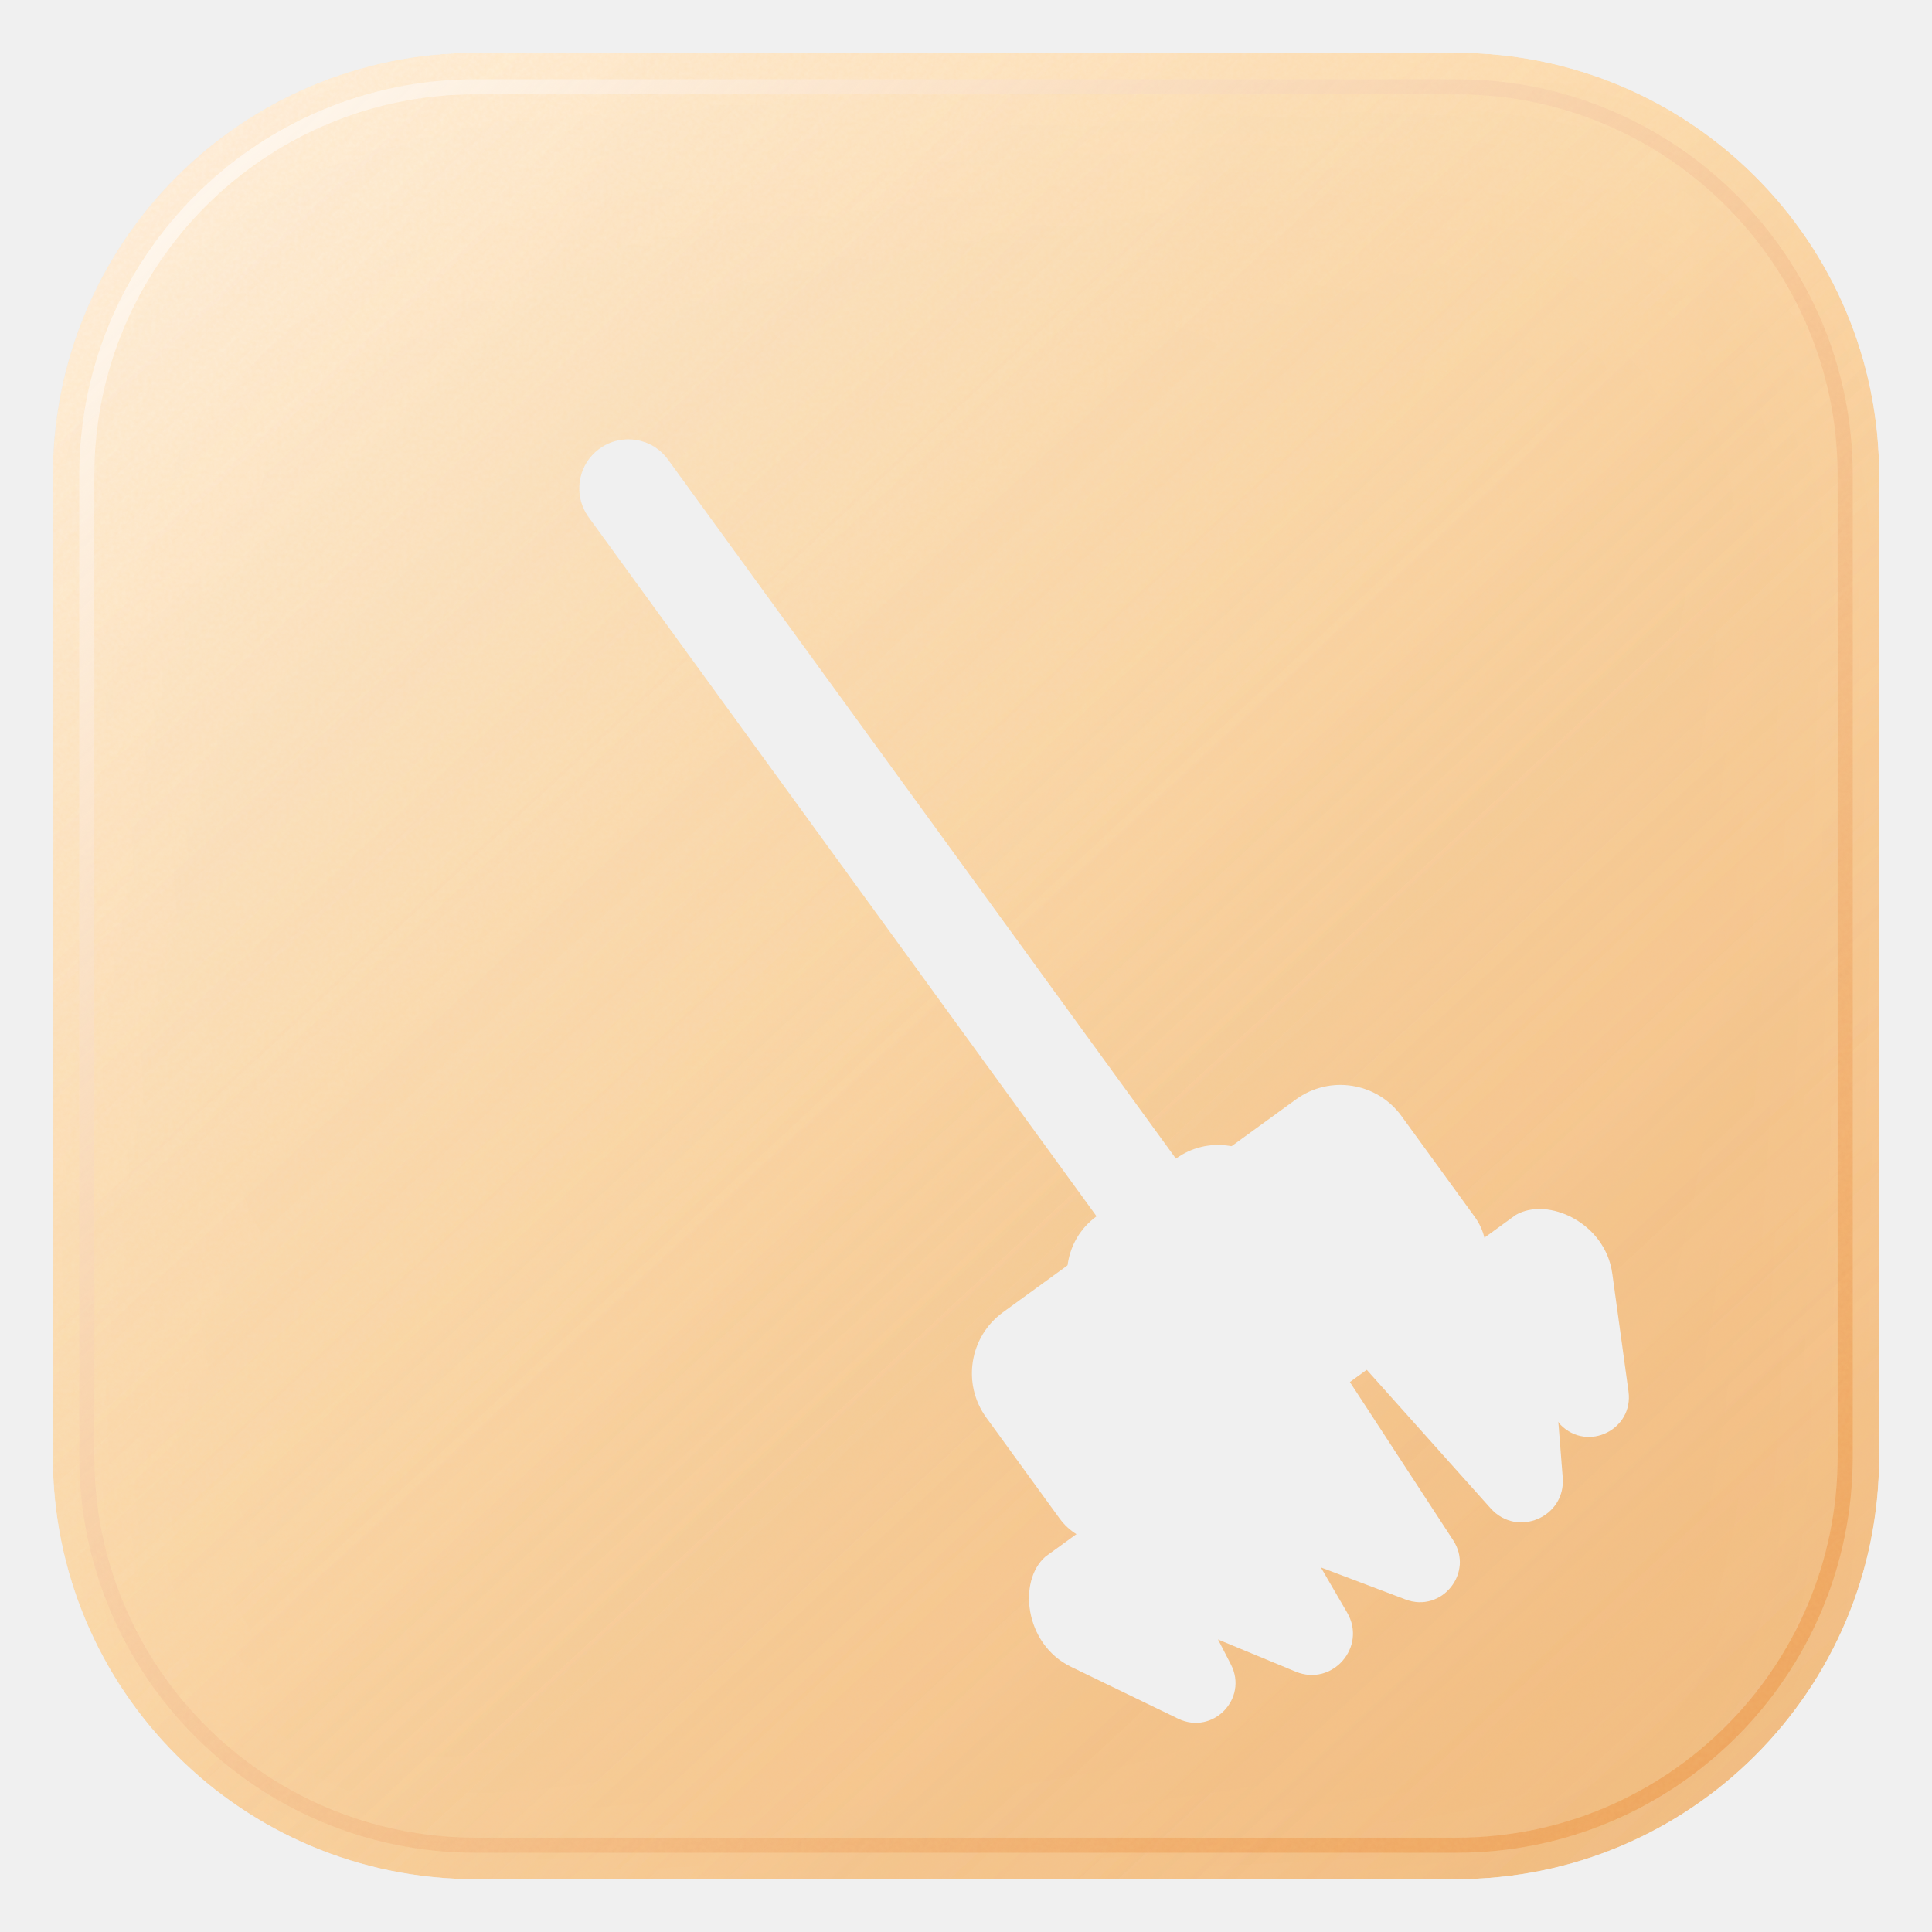
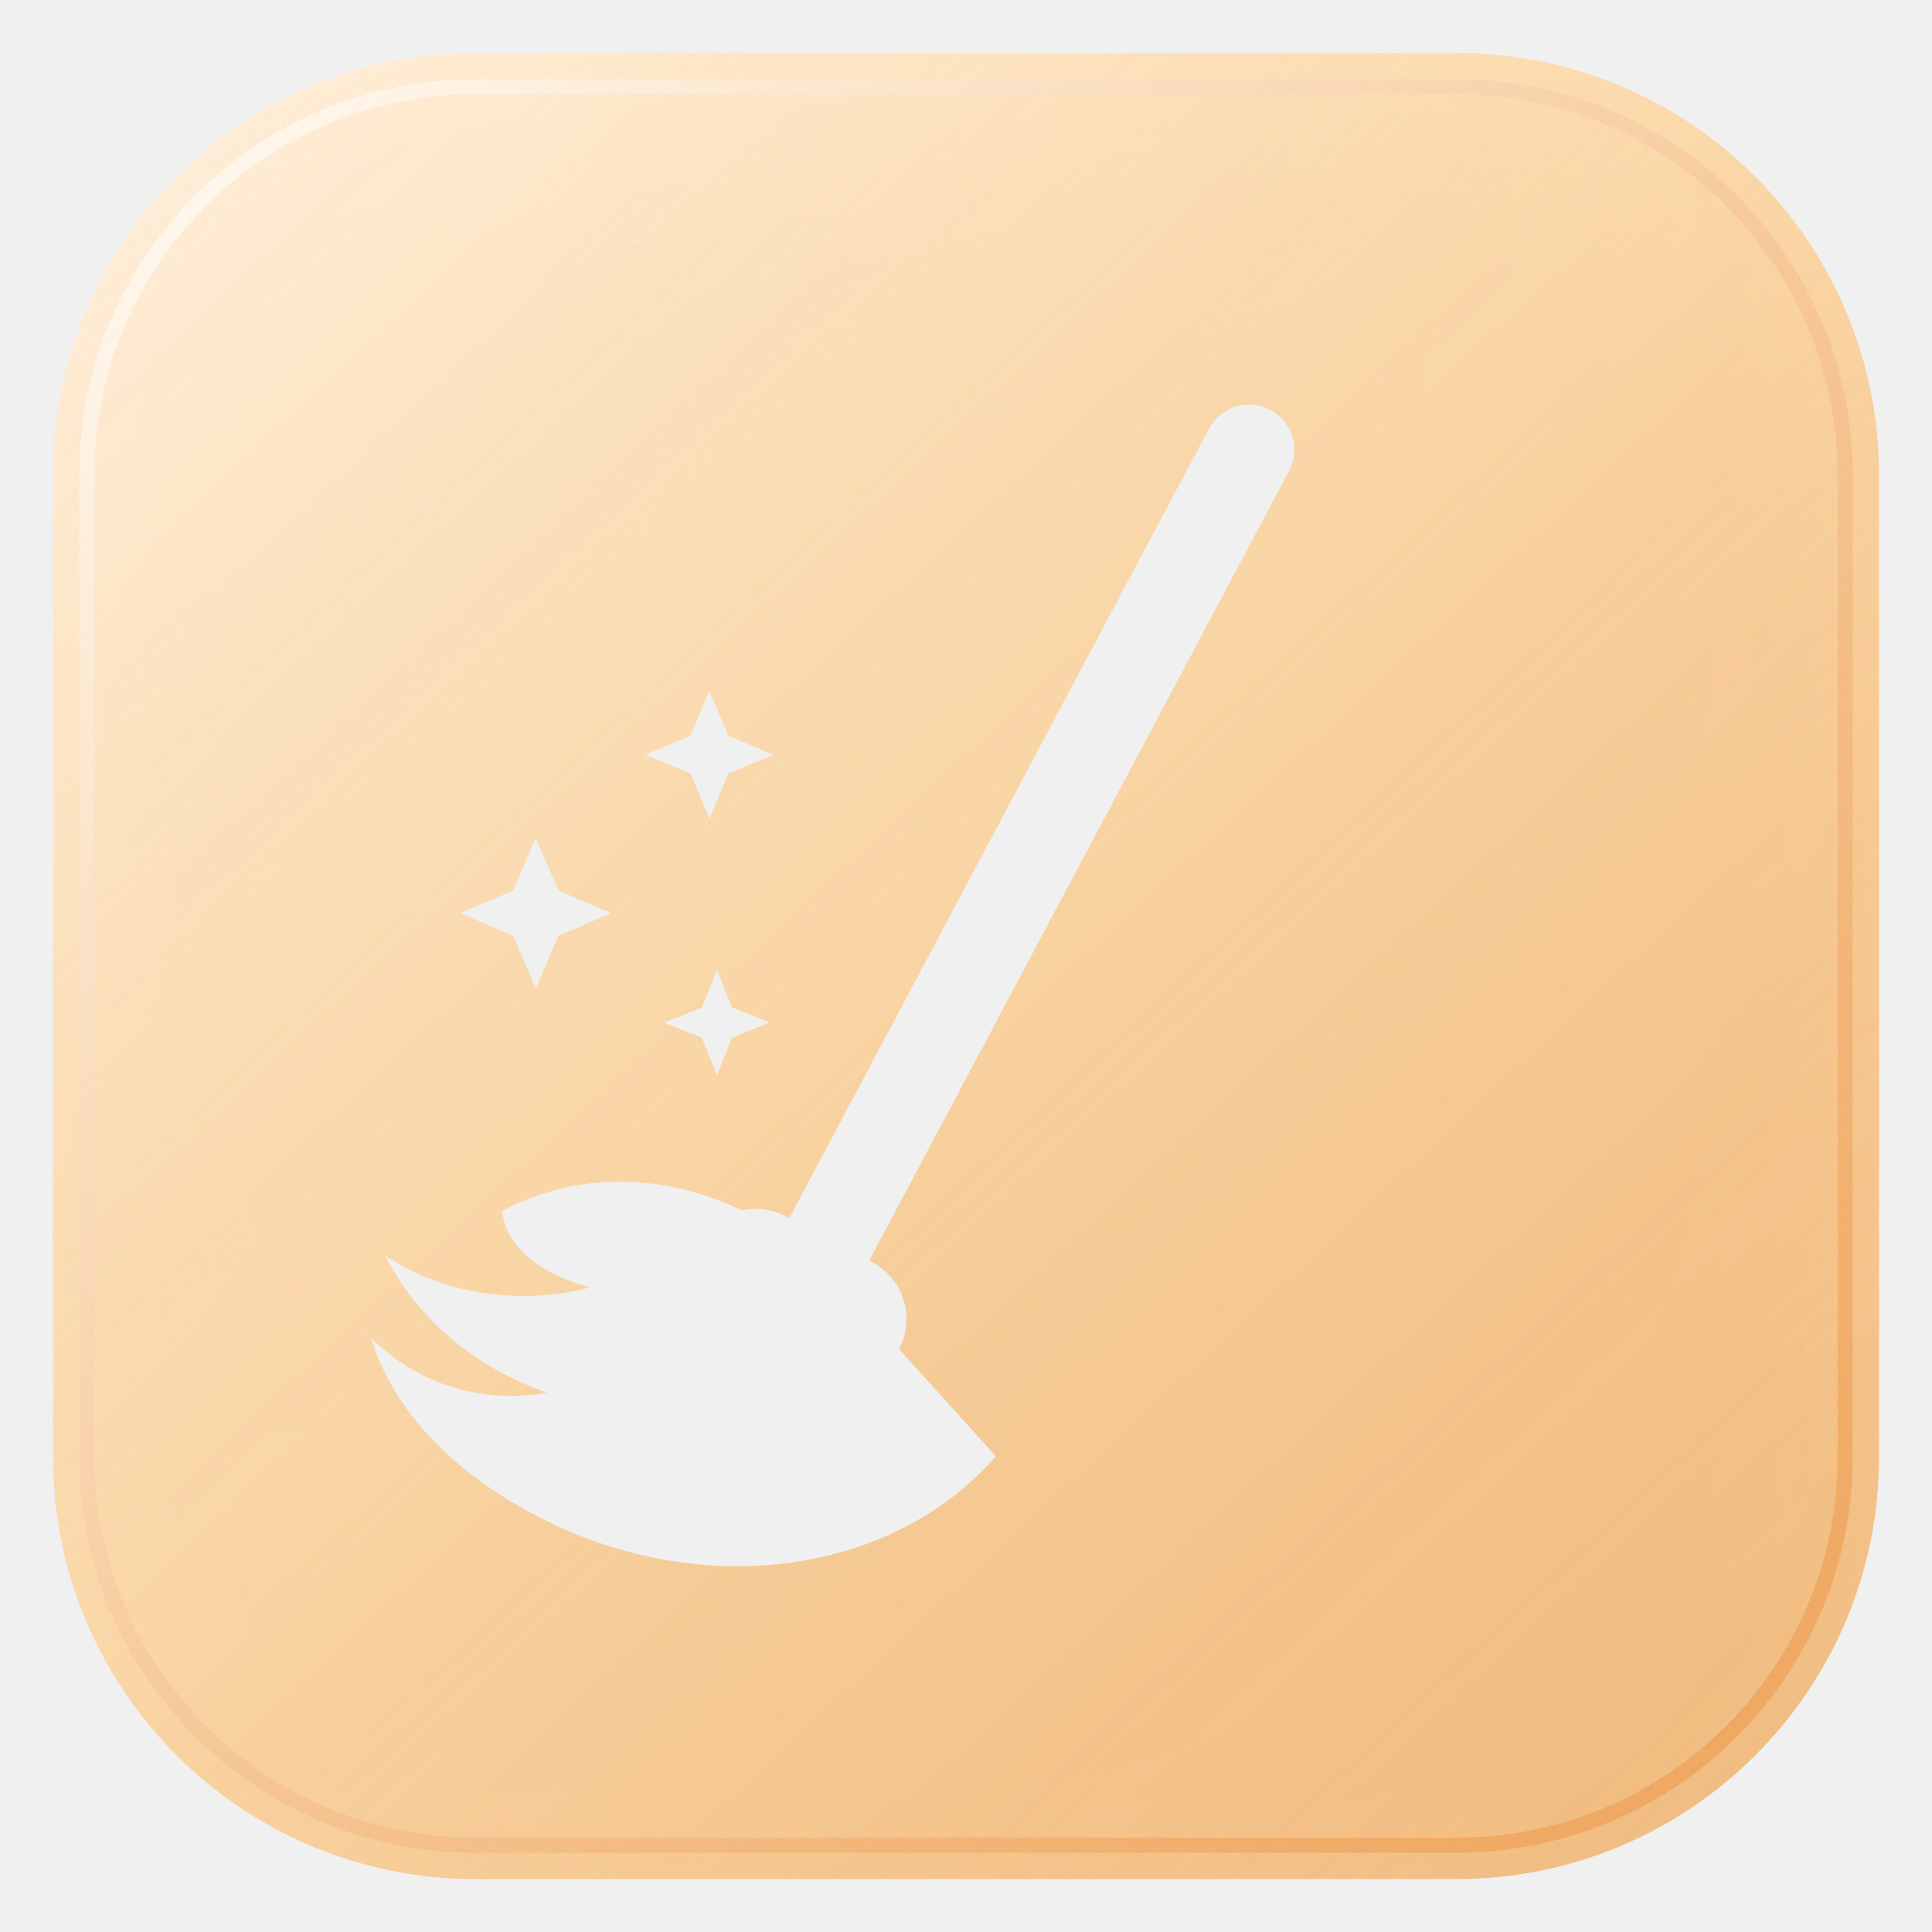
<svg xmlns="http://www.w3.org/2000/svg" width="512" height="512" viewBox="0 0 512 512" fill="none">
  <defs>
    <linearGradient id="glass" x1="34" y1="18" x2="480" y2="498" gradientUnits="userSpaceOnUse">
      <stop stop-color="#FFF3E3" stop-opacity="0.96" />
      <stop offset="0.45" stop-color="#FFD49A" stop-opacity="0.76" />
      <stop offset="1" stop-color="#F59B38" stop-opacity="0.56" />
    </linearGradient>
    <linearGradient id="edge" x1="34" y1="22" x2="478" y2="492" gradientUnits="userSpaceOnUse">
      <stop stop-color="#FFFDF8" stop-opacity="0.92" />
      <stop offset="1" stop-color="#EA8730" stop-opacity="0.48" />
    </linearGradient>
    <filter id="soft-shadow" x="-10" y="-10" width="532" height="532" filterUnits="userSpaceOnUse" color-interpolation-filters="sRGB">
      <feDropShadow dx="0" dy="22" stdDeviation="26" flood-color="#6F3E17" flood-opacity="0.18" />
    </filter>
    <filter id="frost" x="0" y="0" width="512" height="512" filterUnits="userSpaceOnUse" color-interpolation-filters="sRGB">
      <feTurbulence type="fractalNoise" baseFrequency="0.9" numOctaves="3" seed="27" result="noise" />
      <feColorMatrix in="noise" type="matrix" values="0 0 0 0 1 0 0 0 0 0.78 0 0 0 0 0.48 0 0 0 0.14 0" result="mist" />
      <feBlend in="SourceGraphic" in2="mist" mode="screen" />
    </filter>
    <mask id="broom-cutout">
      <rect width="512" height="512" fill="black" />
      <rect x="14" y="14" width="484" height="484" rx="112" fill="white" />
-       <g transform="rotate(-36 256 256)" fill="black">
-         <rect x="245" y="88" width="26" height="270" rx="13" />
-         <rect x="226" y="330" width="64" height="38" rx="19" />
-         <path d="M190 356C190 344.954 198.954 336 210 336H306C317.046 336 326 344.954 326 356V389C326 397.837 318.837 405 310 405H206C197.163 405 190 397.837 190 389V356Z" />
-         <path d="M181 395H212L204 447C202.447 457.096 189.049 459.41 184.227 450.405L169.344 422.611C162.868 410.52 171.286 395.893 181 395Z" />
-         <path d="M215 395H243L237 454C235.935 464.474 222.259 467.617 216.758 458.641L203.587 437.153C191.954 418.174 202.485 395 215 395Z" />
-         <path d="M247 395H274L271 455C270.488 465.249 257.187 468.868 251.557 460.285L237.736 439.216C224.777 419.461 234.134 395 247 395Z" />
-         <path d="M278 395H306C318.515 395 329.046 418.174 317.413 437.153L304.242 458.641C298.741 467.617 285.065 464.474 284 454L278 395Z" />
-         <path d="M309 395H335C344.714 395.893 353.132 410.52 346.656 422.611L331.773 450.405C326.951 459.41 313.553 457.096 312 447L309 395Z" />
+       <path d="M142 222L148 236L162 242L148 248L142 262L136 248L122 242L136 236Z" fill="black" />
+       <path d="M188 183L193 195L205 200L193 205L188 217L183 205L171 200L183 195Z" fill="black" />
+       <path d="M190 257L194 267L204 271L194 275L190 285L186 275L176 271L186 267Z" fill="black" />
+       <g transform="rotate(28 256 256)" fill="black">
+         <rect x="246" y="88" width="24" height="276" rx="12" />
+         <rect x="228" y="337" width="60" height="34" rx="17" />
+         <path d="M178 371C196 344 232 334 266 346L324 367C315 406 276 436 228 438C201 439 178 432 163 417C179 422 197 419 211 408C191 411 172 407 156 396C174 398 194 391 208 378C195 381 183 379 178 371Z" />
      </g>
    </mask>
  </defs>
  <rect x="14" y="14" width="484" height="484" rx="112" fill="url(#glass)" filter="url(#soft-shadow)" mask="url(#broom-cutout)" />
  <rect x="23" y="23" width="466" height="466" rx="103" stroke="url(#edge)" stroke-width="4" filter="url(#frost)" mask="url(#broom-cutout)" />
</svg>
